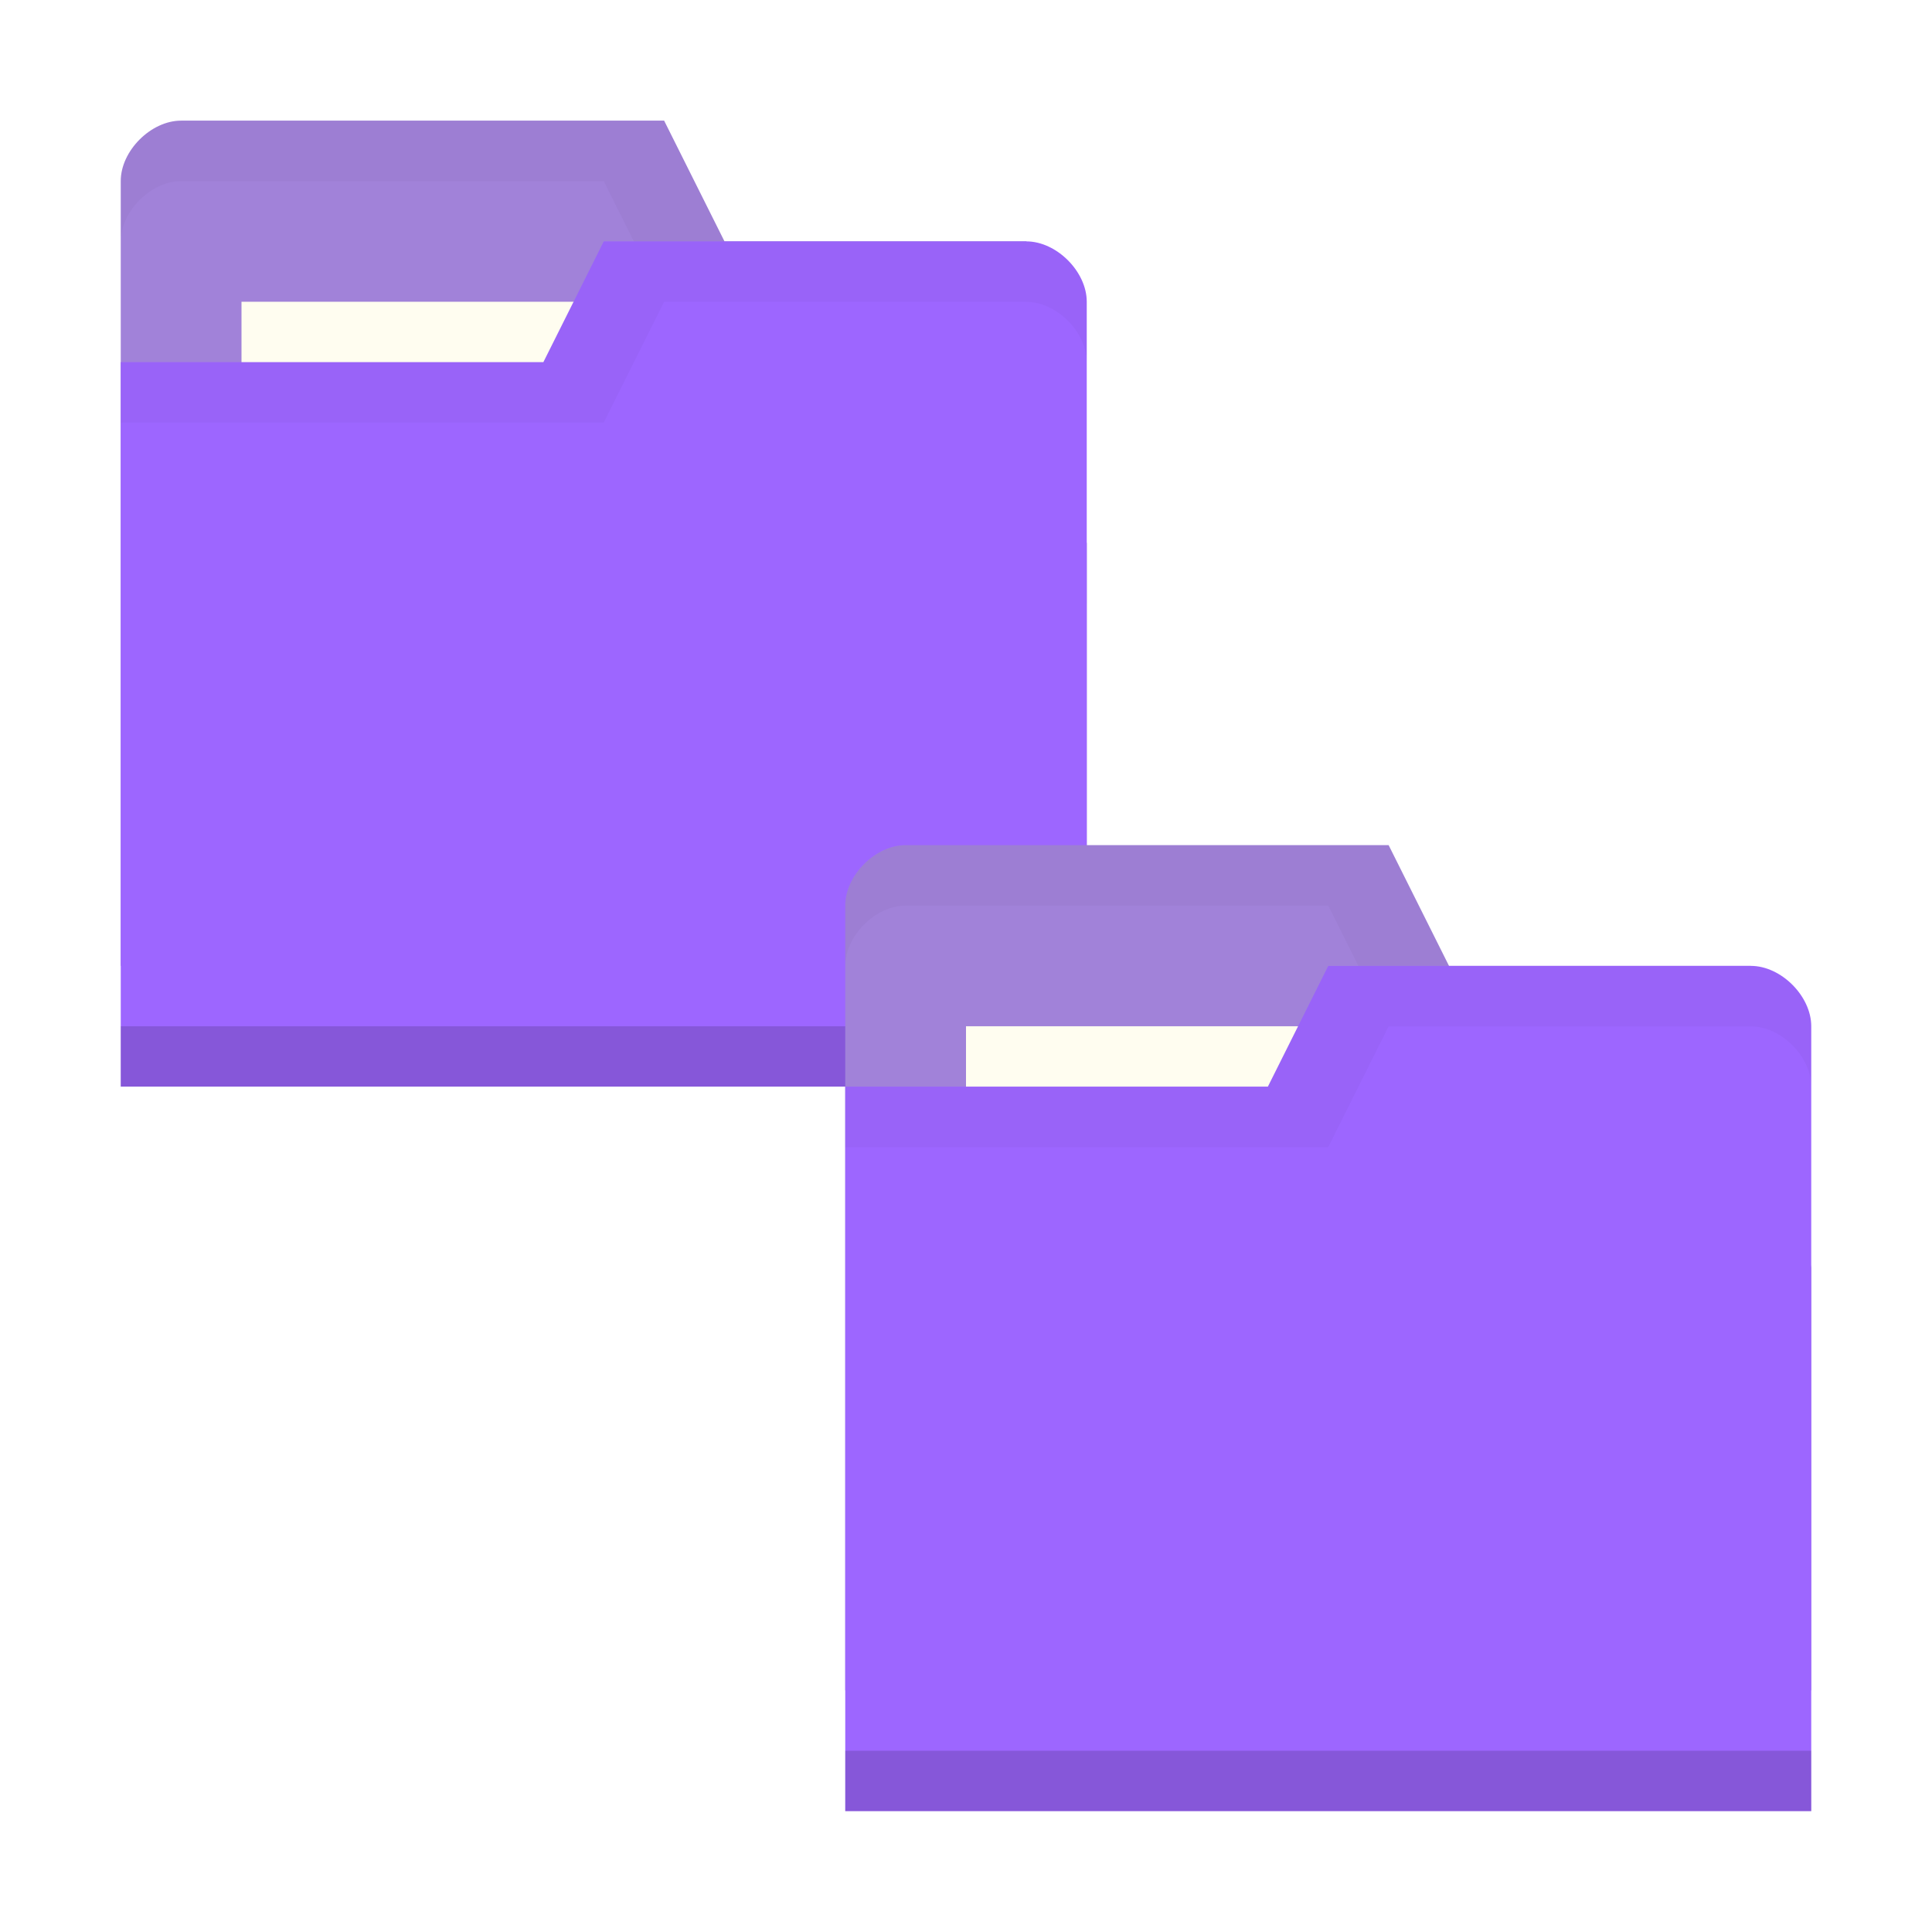
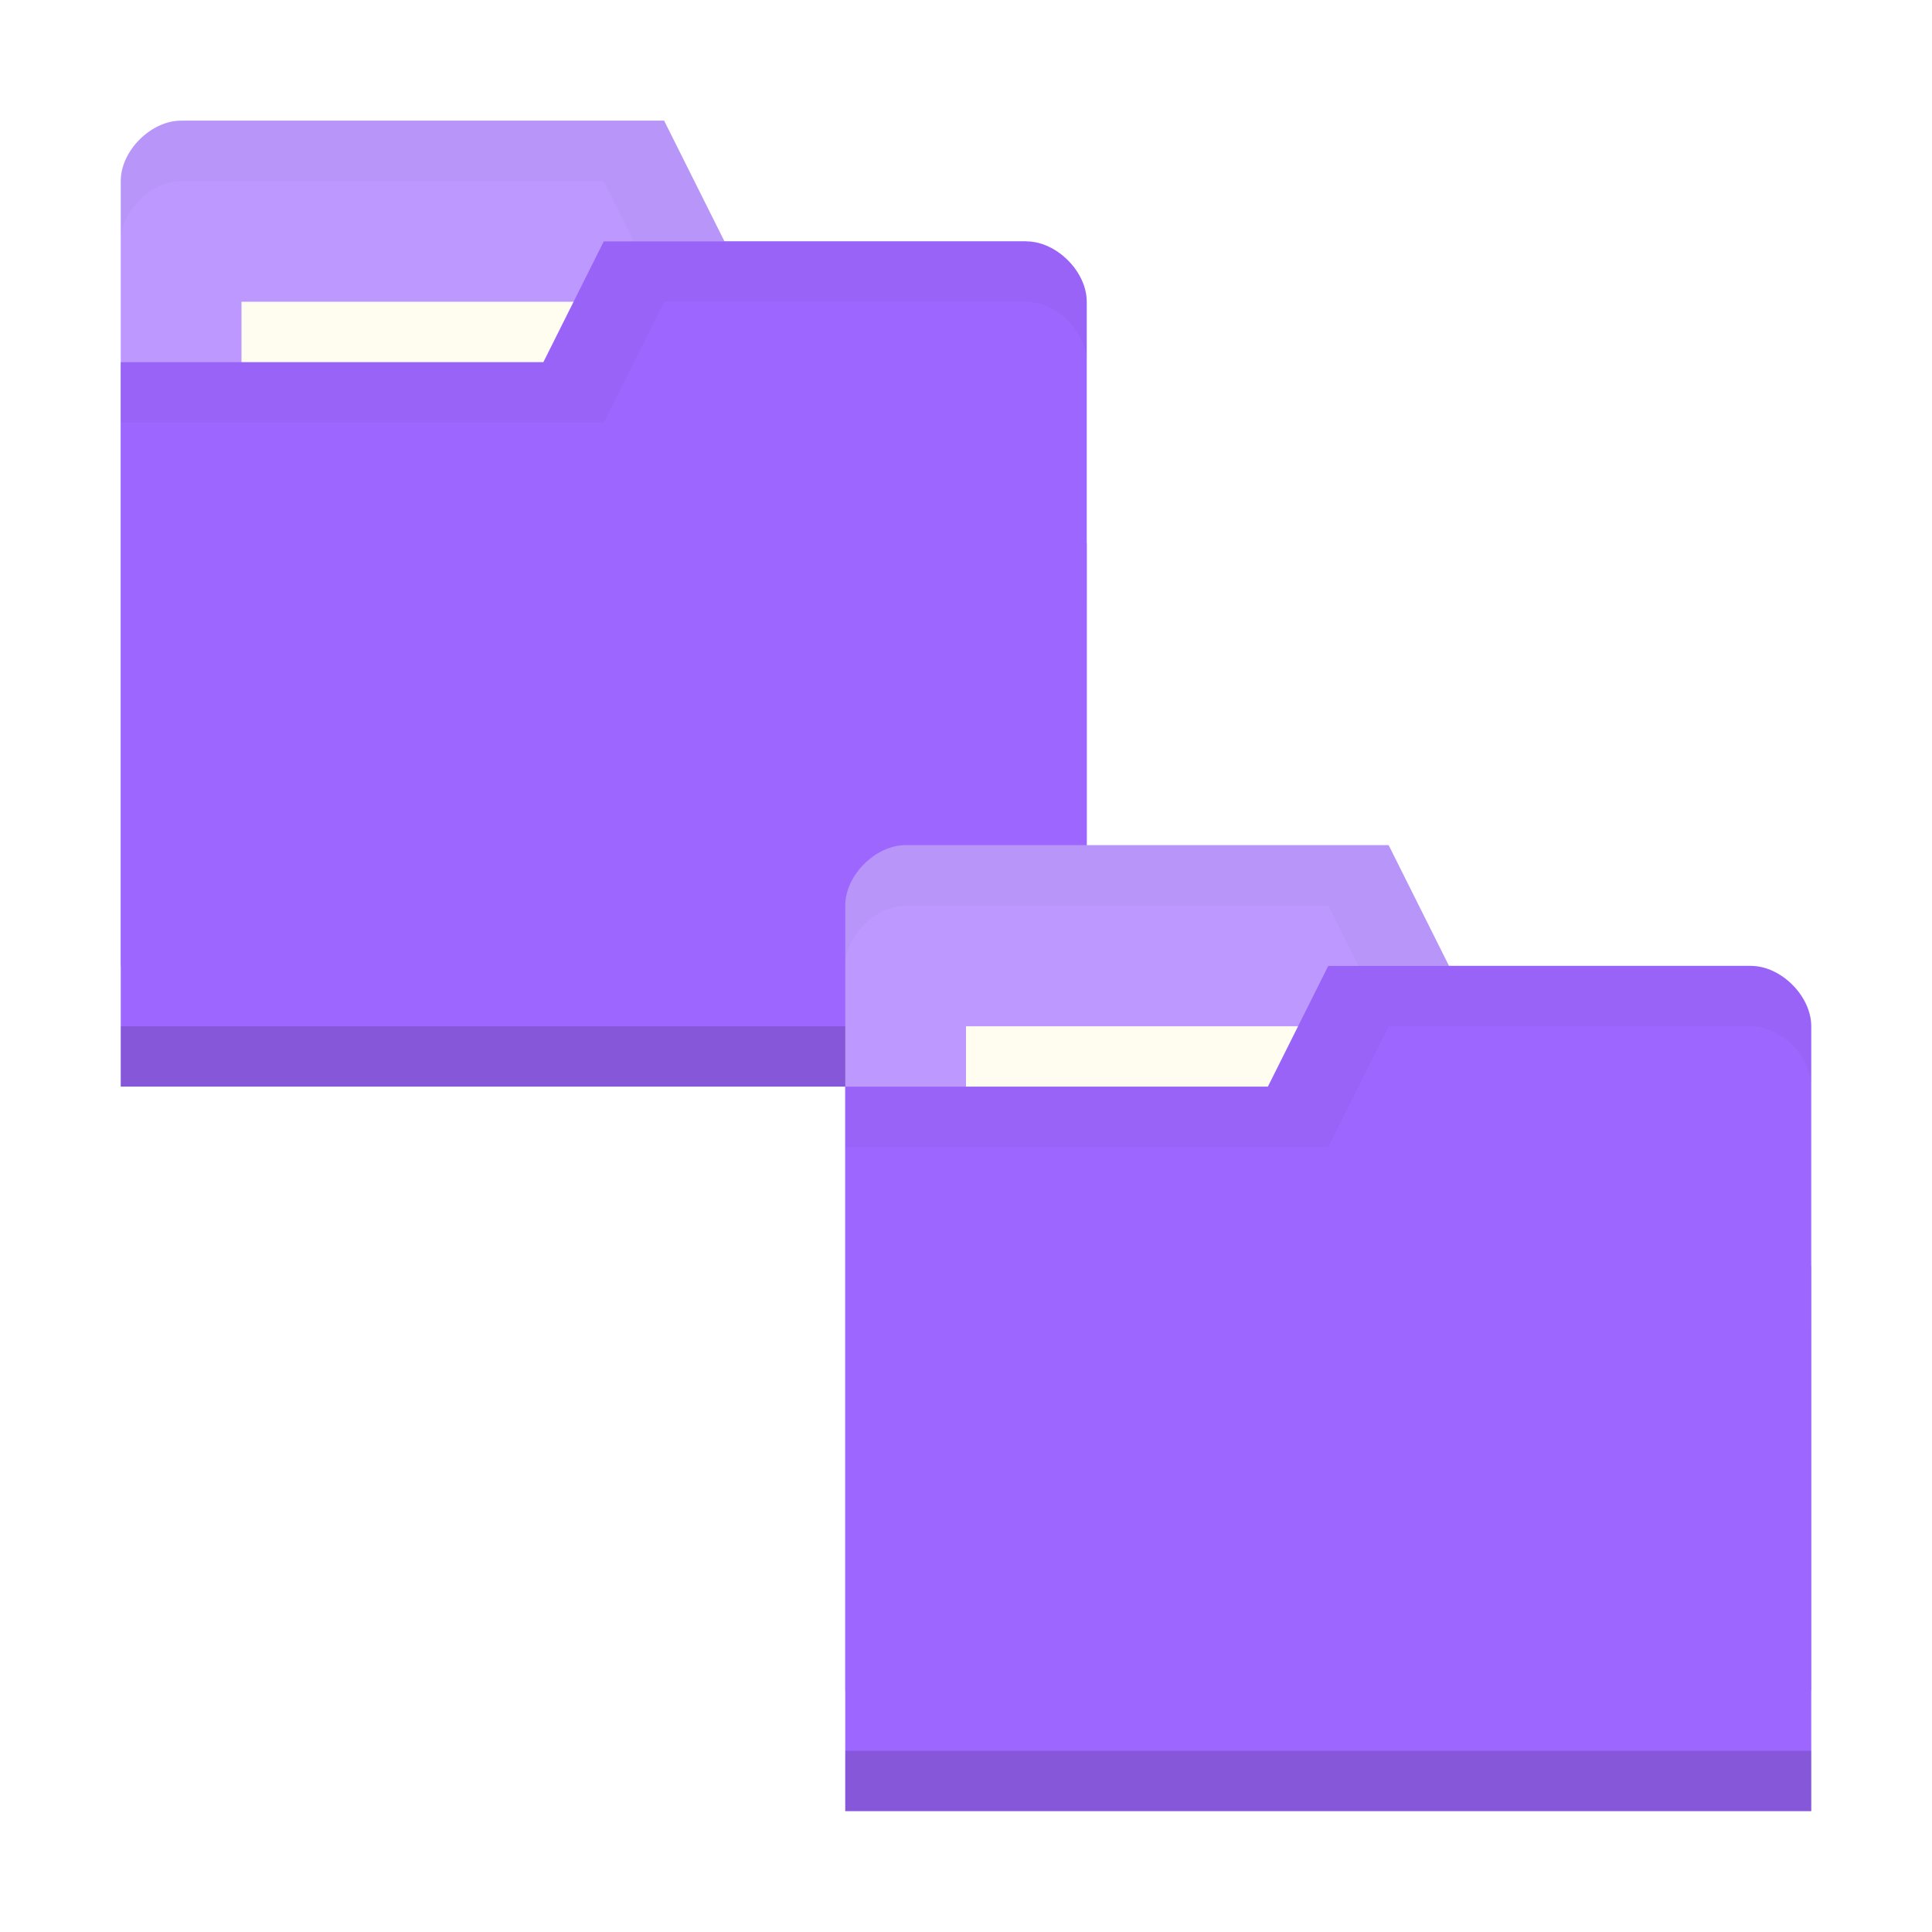
<svg xmlns="http://www.w3.org/2000/svg" viewBox="0 0 32 32">
  <g transform="translate(0,-1020.362)">
    <g transform="translate(2,-14)">
-       <path d="m 0 1037.36 0 13 16 0 0 -7 -1 -5 -5 0 -1 -2 -8 0 c -0.5 0 -1 0.5 -1 1 z" style="fill:#A182D9;fill-opacity:1;stroke:none" />
+       <path d="m 0 1037.36 0 13 16 0 0 -7 -1 -5 -5 0 -1 -2 -8 0 c -0.5 0 -1 0.5 -1 1 z" style="fill:#BD99FF;fill-opacity:1;stroke:none" />
      <path d="M 1,0 C 0.5,0 0,0.5 0,1 L 0,2 C 0,1.5 0.5,1 1,1 L 8,1 9,3 15,3 16,8 16,7 15,2 10,2 9,0 z" transform="translate(0,1036.362)" style="fill:#000;opacity:0.03;fill-opacity:1;stroke:none" />
      <rect width="10" height="3" x="2" y="1039.36" style="fill:#fffdf0;fill-opacity:1;stroke:none" />
      <path d="m 16 1039.36 0 13 -16 0 0 -12 7 0 1 -2 7 0 c 0.5 0 1 0.5 1 1 z" style="fill:#9d66ff;fill-opacity:1;stroke:none" />
      <path d="m 0 1051.36 0 1 16 0 0 -1 z" style="fill:#000;opacity:0.15;fill-opacity:1;stroke:none" />
      <path d="M 8,2 7,4 0,4 0,5 8,5 9,3 15,3 c 0.5,0 1,0.5 1,1 L 16,3 C 16,2.5 15.5,2 15,2 z" transform="translate(0,1036.362)" style="fill:#000;opacity:0.03;fill-opacity:1;stroke:none" />
    </g>
    <g transform="translate(14,-2)">
-       <path d="m 0 1037.36 0 13 16 0 0 -7 -1 -5 -5 0 -1 -2 -8 0 c -0.5 0 -1 0.5 -1 1 z" style="fill:#A182D9;fill-opacity:1;stroke:none" />
+       <path d="m 0 1037.36 0 13 16 0 0 -7 -1 -5 -5 0 -1 -2 -8 0 c -0.5 0 -1 0.5 -1 1 z" style="fill:#BD99FF;fill-opacity:1;stroke:none" />
      <path transform="translate(0,1036.362)" d="M 1,0 C 0.5,0 0,0.5 0,1 L 0,2 C 0,1.5 0.5,1 1,1 L 8,1 9,3 15,3 16,8 16,7 15,2 10,2 9,0 z" style="fill:#000;opacity:0.03;fill-opacity:1;stroke:none" />
      <rect y="1039.36" x="2" height="3" width="10" style="fill:#fffdf0;fill-opacity:1;stroke:none" />
      <path d="m 16 1039.36 0 13 -16 0 0 -12 7 0 1 -2 7 0 c 0.5 0 1 0.5 1 1 z" style="fill:#9d66ff;fill-opacity:1;stroke:none" />
      <path d="m 0 1051.36 0 1 16 0 0 -1 z" style="fill:#000;opacity:0.15;fill-opacity:1;stroke:none" />
      <path transform="translate(0,1036.362)" d="M 8,2 7,4 0,4 0,5 8,5 9,3 15,3 c 0.5,0 1,0.5 1,1 L 16,3 C 16,2.5 15.5,2 15,2 z" style="fill:#000;opacity:0.03;fill-opacity:1;stroke:none" />
    </g>
  </g>
</svg>
